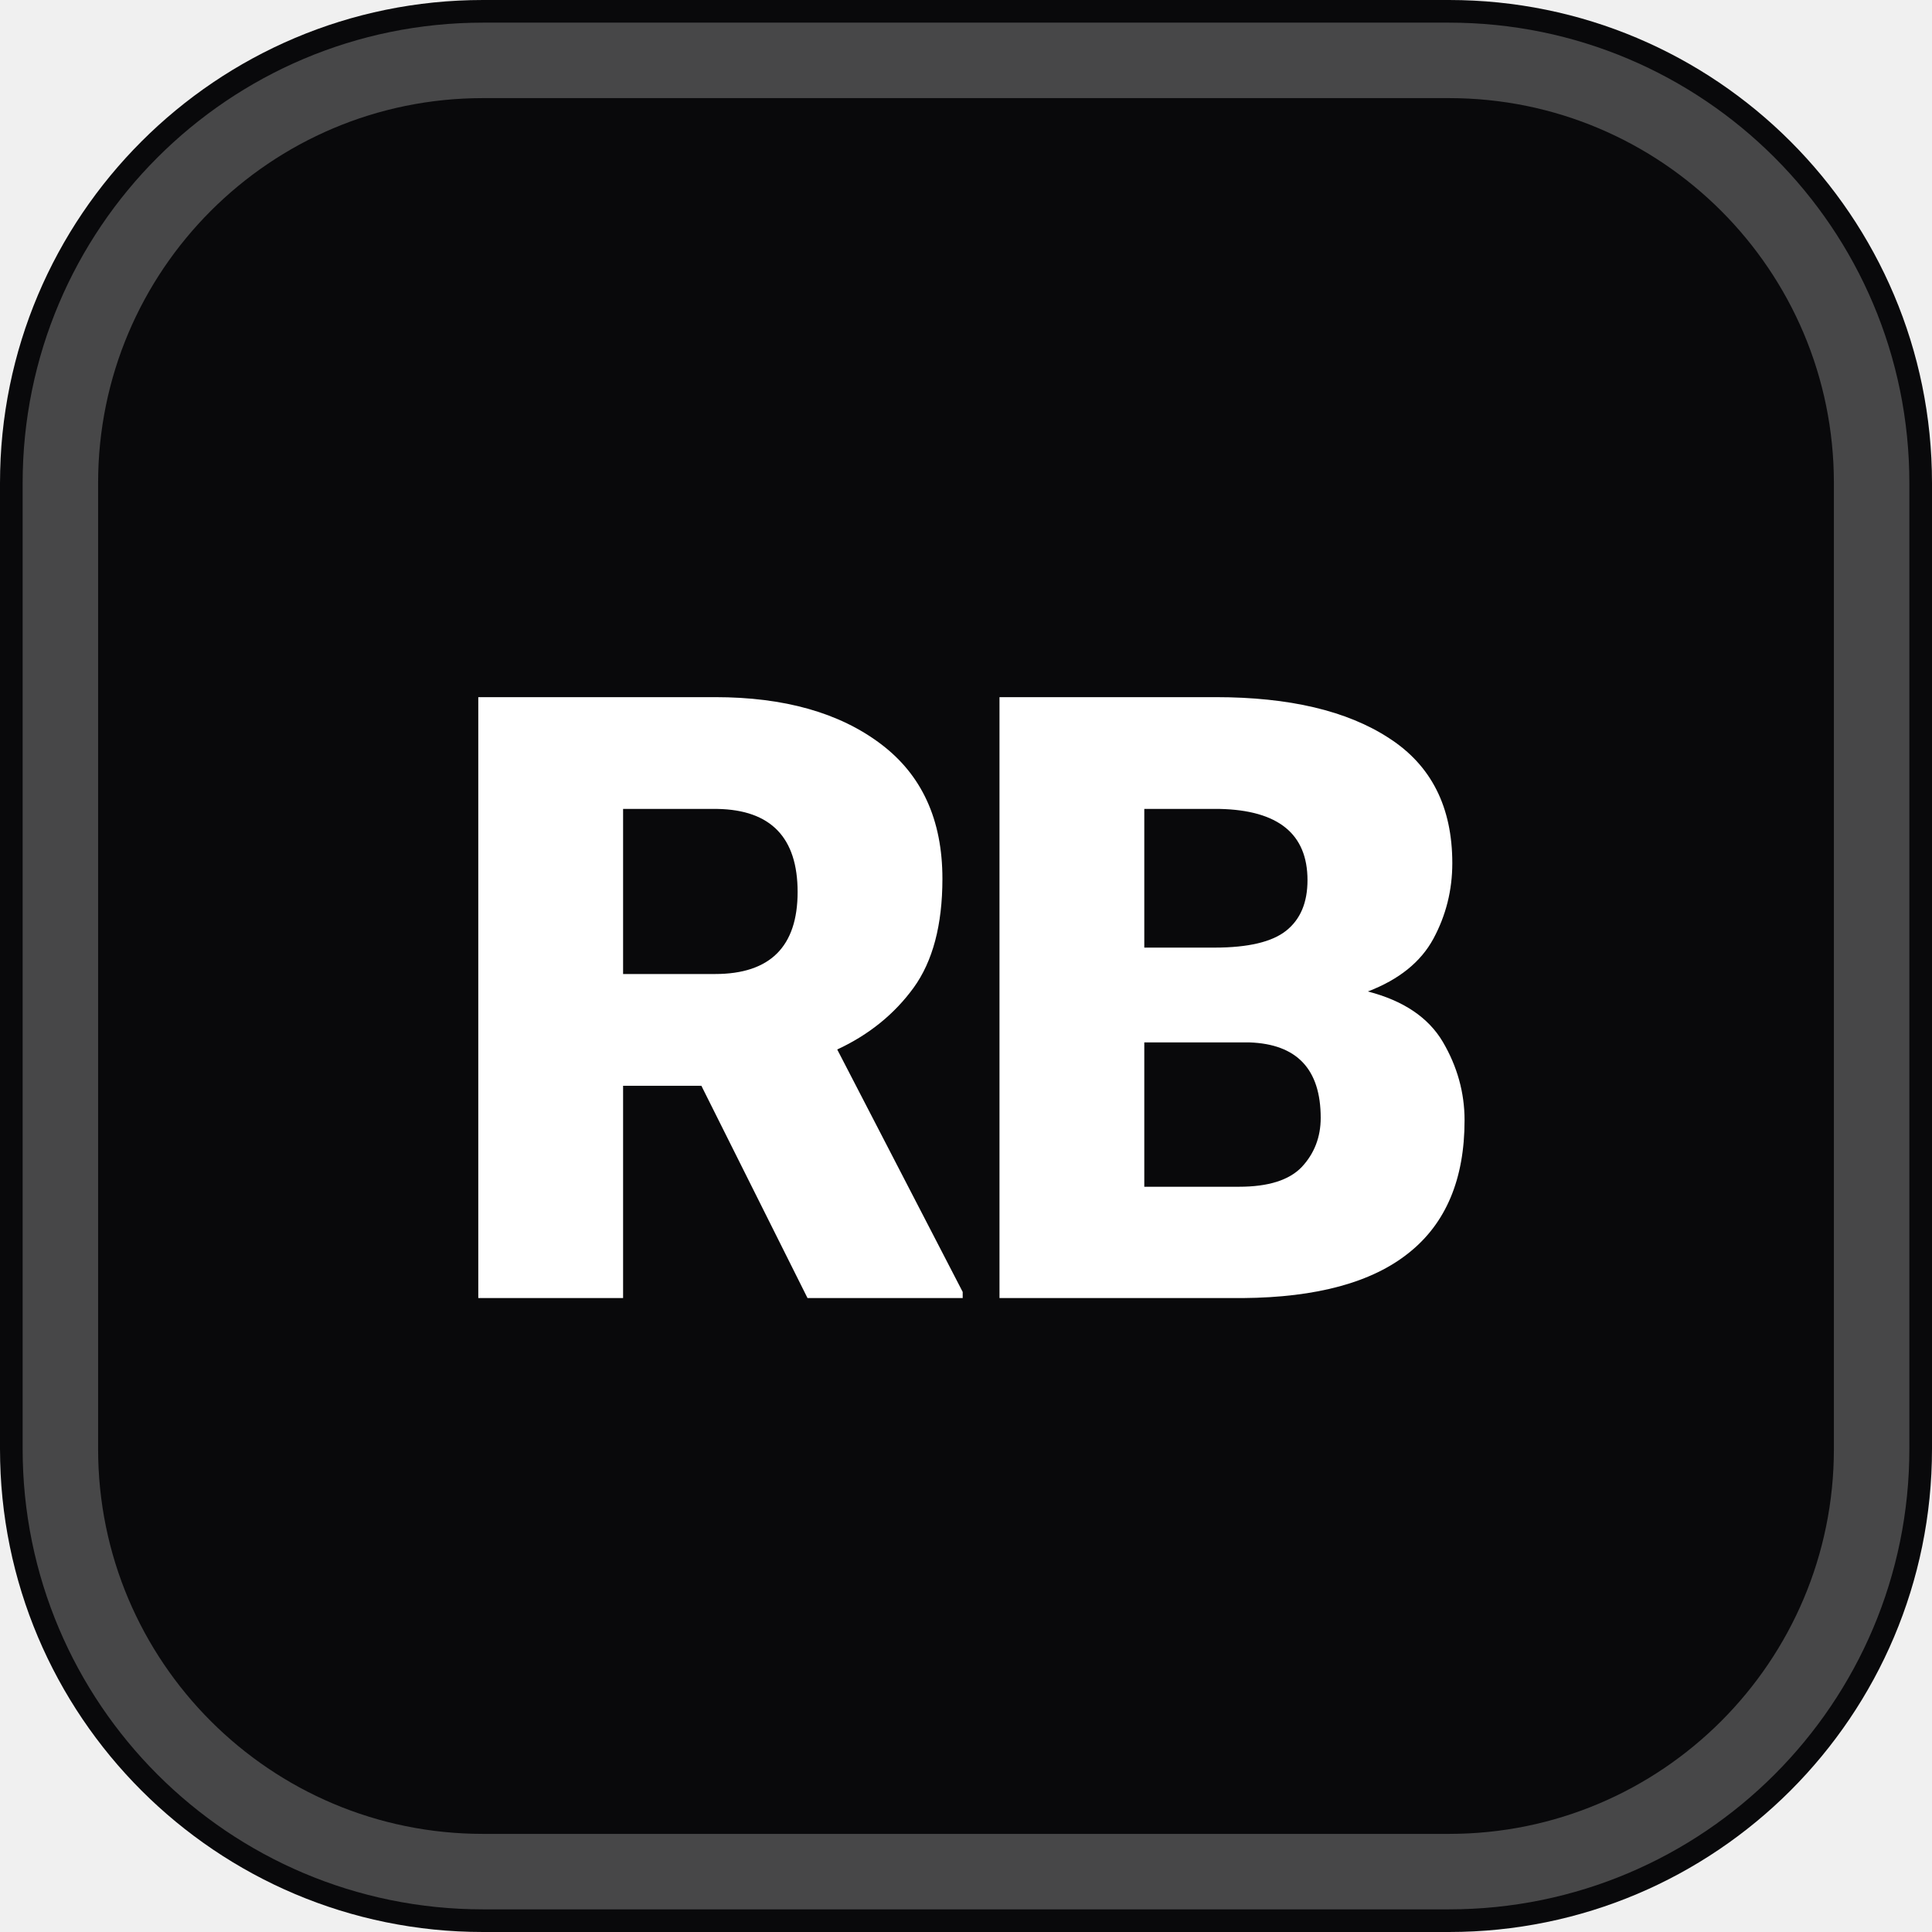
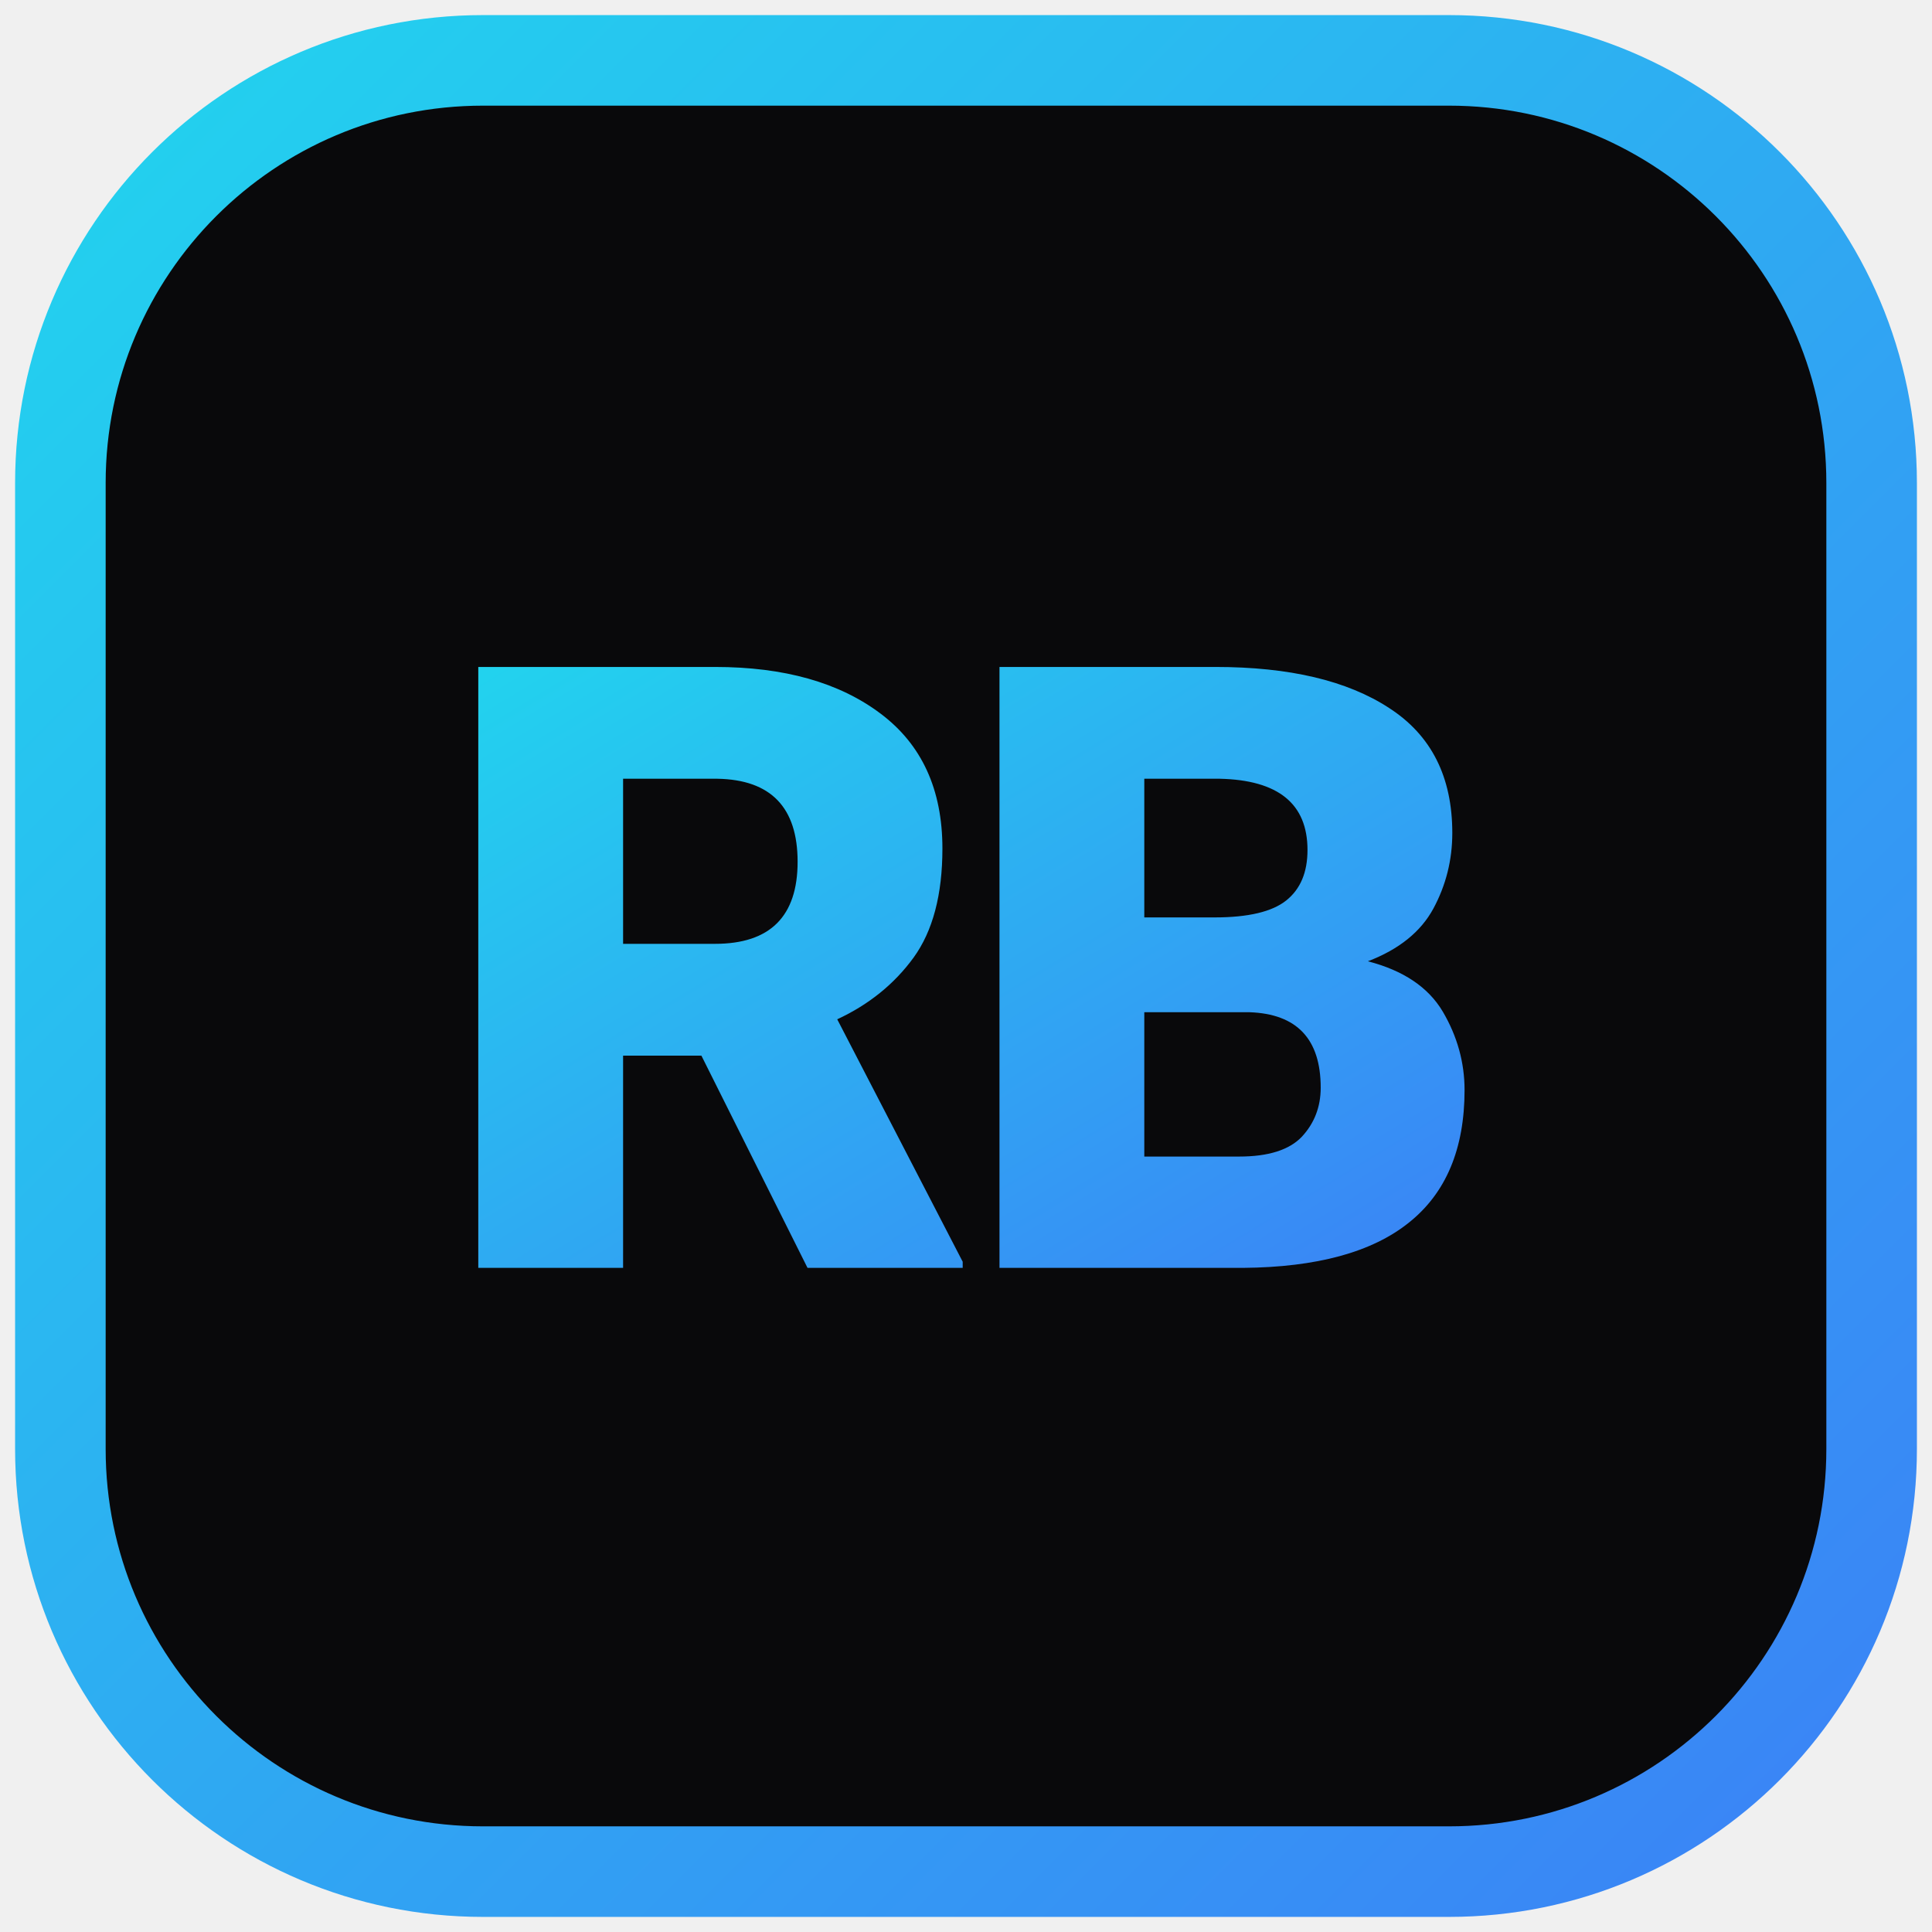
<svg xmlns="http://www.w3.org/2000/svg" viewBox="0 0 64 64">
-   <rect width="64" height="64" rx="16" fill="#09090b" />
-   <rect width="60" height="60" x="2" y="2" rx="14" fill="none" stroke="rgba(255, 255, 255, 0.25)" stroke-width="2.5" />
-   <text x="32" y="43" font-family="-apple-system, BlinkMacSystemFont, 'Segoe UI', Roboto, 'Helvetica Neue', Arial, sans-serif" font-weight="900" font-size="28" fill="#ffffff" text-anchor="middle" letter-spacing="-1">RB</text>
+   <defs>
+     <linearGradient id="cyanGrad" x1="0%" y1="0%" x2="100%" y2="100%">
+       <stop offset="0%" stop-color="#22d3ee" />
+       <stop offset="100%" stop-color="#3b82f6" />
+     </linearGradient>
+   </defs>
+   <rect width="60" height="60" x="2" y="2" rx="14" fill="#09090b" stroke="url(#cyanGrad)" stroke-width="3" />
+   <text x="32" y="42" font-family="-apple-system, BlinkMacSystemFont, 'Segoe UI', Roboto, sans-serif" font-weight="900" font-size="28" fill="url(#cyanGrad)" text-anchor="middle" letter-spacing="-1">RB</text>
</svg>
